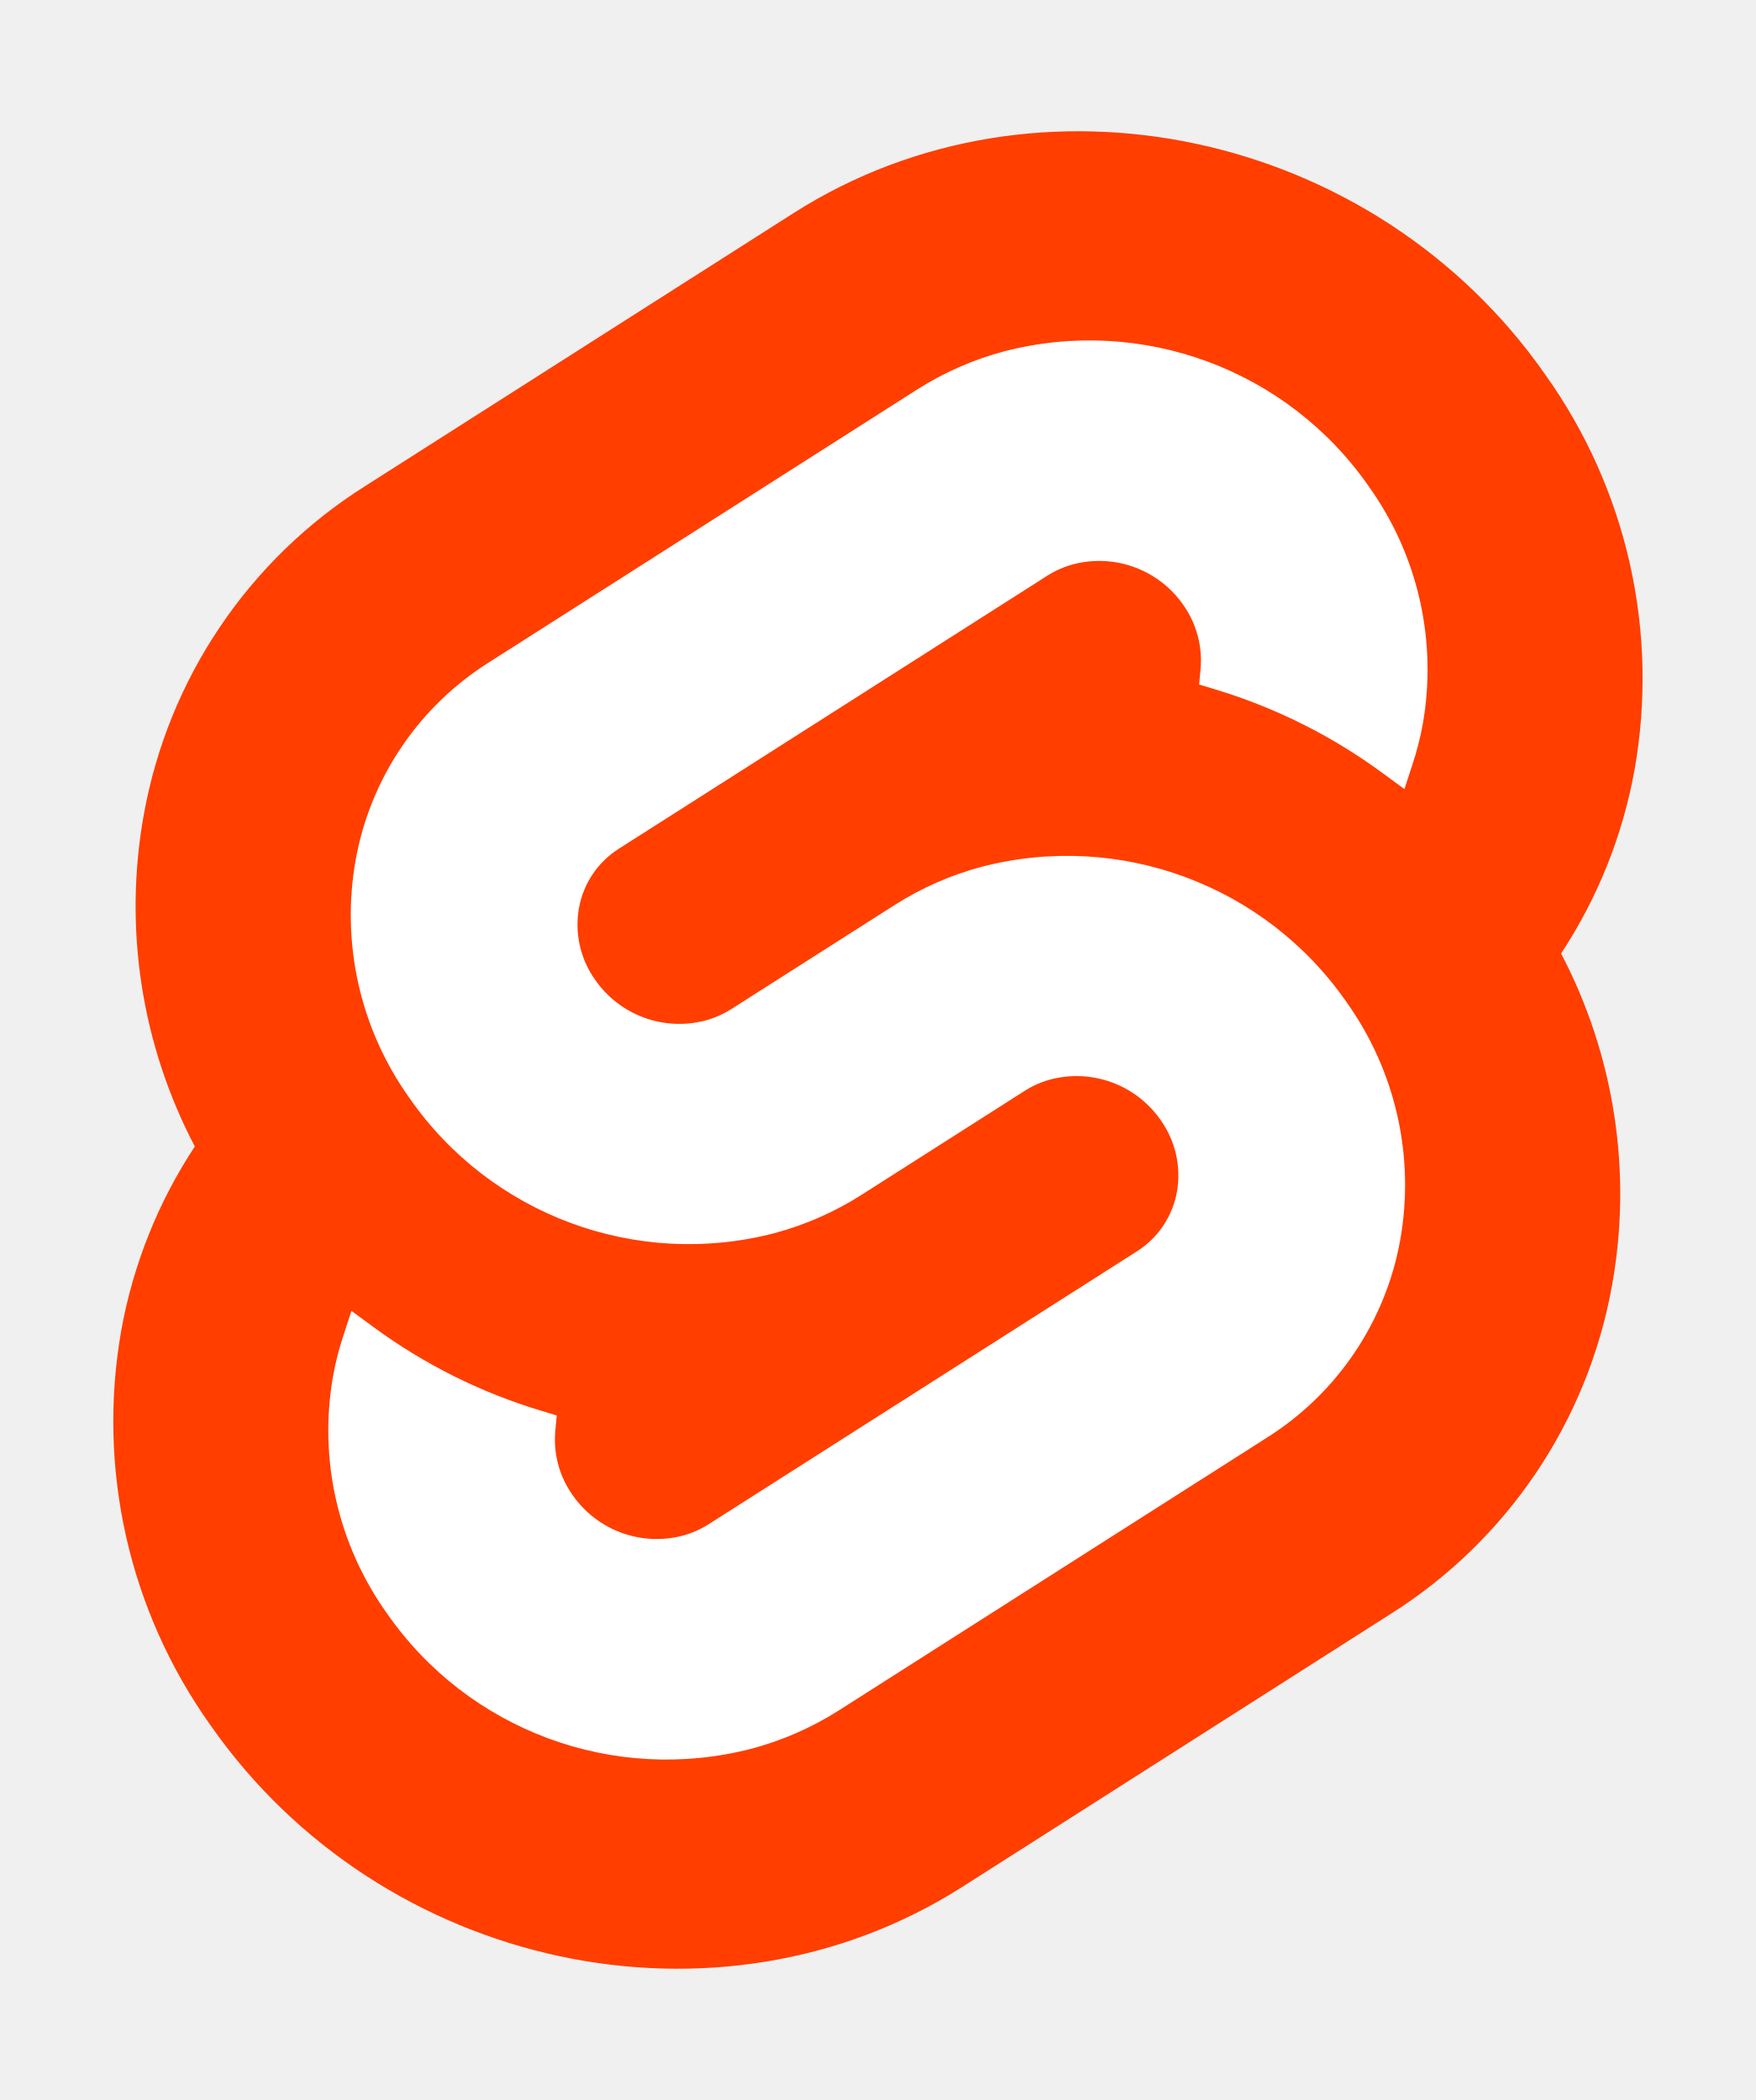
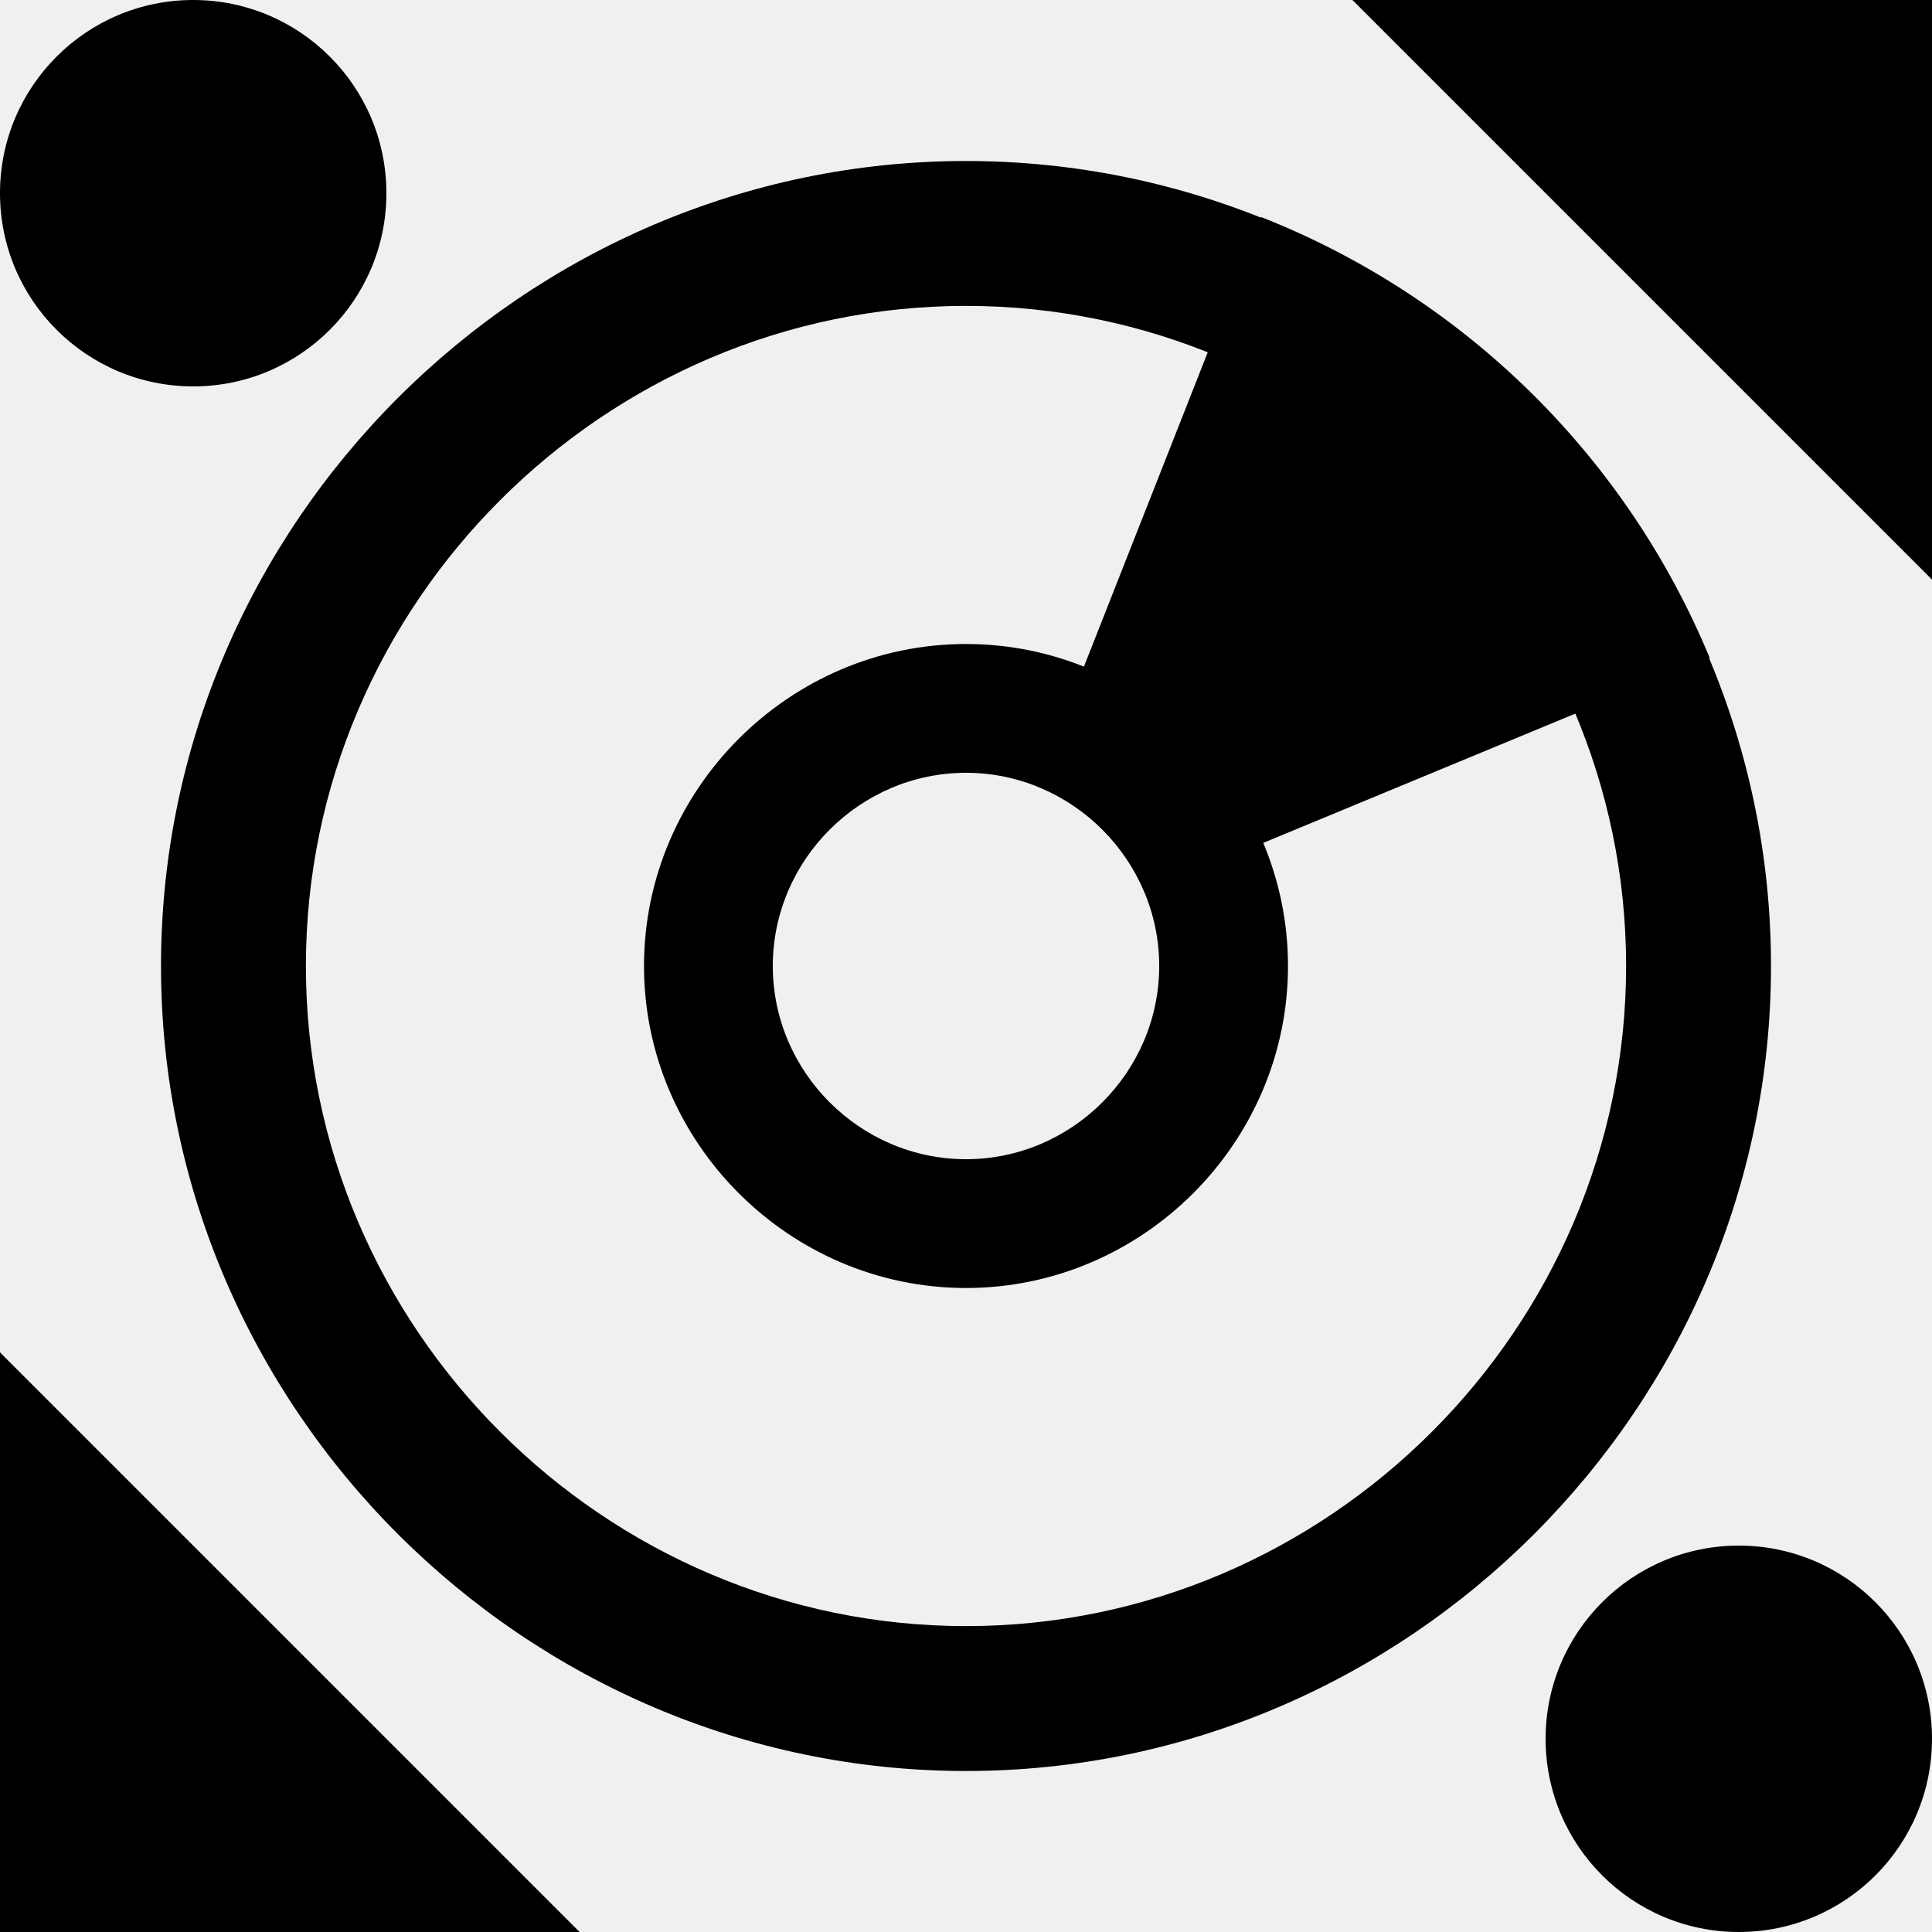
- <svg xmlns="http://www.w3.org/2000/svg" width="107" height="128" viewBox="0 0 107 128">
-   <path d="M94.157 22.819c-10.4-14.885-30.94-19.297-45.792-9.835L22.282 29.608A29.92 29.92 0 0 0 8.764 49.65a31.5 31.5 0 0 0 3.108 20.231 30 30 0 0 0-4.477 11.183 31.9 31.9 0 0 0 5.448 24.116c10.402 14.887 30.942 19.297 45.791 9.835l26.083-16.624A29.92 29.92 0 0 0 98.235 78.35a31.53 31.53 0 0 0-3.105-20.232 30 30 0 0 0 4.474-11.182 31.88 31.88 0 0 0-5.447-24.116" style="fill:#ff3e00" />
-   <path d="M45.817 106.582a20.72 20.72 0 0 1-22.237-8.243 19.17 19.17 0 0 1-3.277-14.503 18 18 0 0 1 .624-2.435l.49-1.498 1.337.981a33.6 33.6 0 0 0 10.203 5.098l.97.294-.09.968a5.85 5.85 0 0 0 1.052 3.878 6.24 6.24 0 0 0 6.695 2.485 5.8 5.8 0 0 0 1.603-.704L69.27 76.28a5.43 5.43 0 0 0 2.45-3.631 5.8 5.8 0 0 0-.987-4.371 6.24 6.24 0 0 0-6.698-2.487 5.7 5.7 0 0 0-1.6.704l-9.953 6.345a19 19 0 0 1-5.296 2.326 20.72 20.72 0 0 1-22.237-8.243 19.17 19.17 0 0 1-3.277-14.502 17.99 17.99 0 0 1 8.13-12.052l26.081-16.623a19 19 0 0 1 5.3-2.329 20.72 20.72 0 0 1 22.237 8.243 19.17 19.17 0 0 1 3.277 14.503 18 18 0 0 1-.624 2.435l-.49 1.498-1.337-.98a33.6 33.6 0 0 0-10.203-5.1l-.97-.294.09-.968a5.86 5.86 0 0 0-1.052-3.878 6.24 6.24 0 0 0-6.696-2.485 5.8 5.8 0 0 0-1.602.704L37.73 51.72a5.42 5.42 0 0 0-2.449 3.63 5.79 5.79 0 0 0 .986 4.372 6.24 6.24 0 0 0 6.698 2.486 5.8 5.8 0 0 0 1.602-.704l9.952-6.342a19 19 0 0 1 5.295-2.328 20.72 20.72 0 0 1 22.237 8.242 19.17 19.17 0 0 1 3.277 14.503 18 18 0 0 1-8.13 12.053l-26.081 16.622a19 19 0 0 1-5.3 2.328" style="fill:#fff" />
+ <svg xmlns="http://www.w3.org/2000/svg" width="100%" height="100%" viewBox="0 0 1728 1728" version="1.1" xml:space="preserve" style="fill-rule:evenodd;clip-rule:evenodd;stroke-linejoin:round;stroke-miterlimit:2;">
+   <g id="layer1" transform="matrix(2.834646,0,0,2.834646,0,0)">
+     <g id="g29">
+       <path id="path10" d="M609.6,182.88L426.72,0L609.596,0L609.6,182.88Z" style="fill-rule:nonzero;" />
+       <path id="path11" d="M182.88,609.6L0,609.6L0,426.72L182.88,609.6Z" style="fill-rule:nonzero;" />
+     </g>
+     <g id="g43">
+       <g id="g19">
+         <path id="path18" d="M304.8,50.8C165.46,50.8 50.8,165.46 50.8,304.8C50.8,444.14 165.46,558.8 304.8,558.8C444.14,558.8 558.8,444.14 558.8,304.8C558.8,165.46 444.14,50.8 304.8,50.8ZM304.8,96.52C419.059,96.52 513.08,190.541 513.08,304.8C513.08,419.059 419.059,513.08 304.8,513.08C190.541,513.08 96.52,419.059 96.52,304.8C96.52,190.541 190.541,96.52 304.8,96.52Z" style="fill-rule:nonzero;" />
+         <path id="path25" d="M304.8,203.2C249.064,203.2 203.2,249.064 203.2,304.8C203.2,360.536 249.064,406.4 304.8,406.4C360.536,406.4 406.4,360.536 406.4,304.8C406.4,249.064 360.536,203.2 304.8,203.2ZM304.8,243.84L304.8,243.84C338.242,243.84 365.76,271.358 365.76,304.8L365.76,304.8C365.76,338.242 338.242,365.76 304.8,365.76L304.8,365.76C271.358,365.76 243.84,338.242 243.84,304.8L243.84,304.8C243.84,271.358 271.358,243.84 304.8,243.84Z" style="fill-rule:nonzero;" />
+         <path id="path27" d="M397.891,68.474L327.142,248.082C342.521,254.14 354.794,266.2 361.12,281.472L539.465,207.598C513.109,143.967 461.973,93.716 397.891,68.474Z" style="fill-rule:nonzero;" />
+       </g>
+       <circle id="path3" cx="60.96" cy="60.96" r="60.96" />
+       <circle id="path3-3" cx="548.64" cy="548.64" r="60.96" />
+       <path id="path42" d="M182.873,609.6C99.497,576.248 33.352,510.103 0,426.727L0,609.6L182.873,609.6Z" style="fill-rule:nonzero;" />
+       <path id="path40" d="M426.727,0C510.103,33.352 576.248,99.497 609.6,182.873L609.596,0L426.727,0Z" style="fill-rule:nonzero;" />
+     </g>
+   </g>
</svg>
